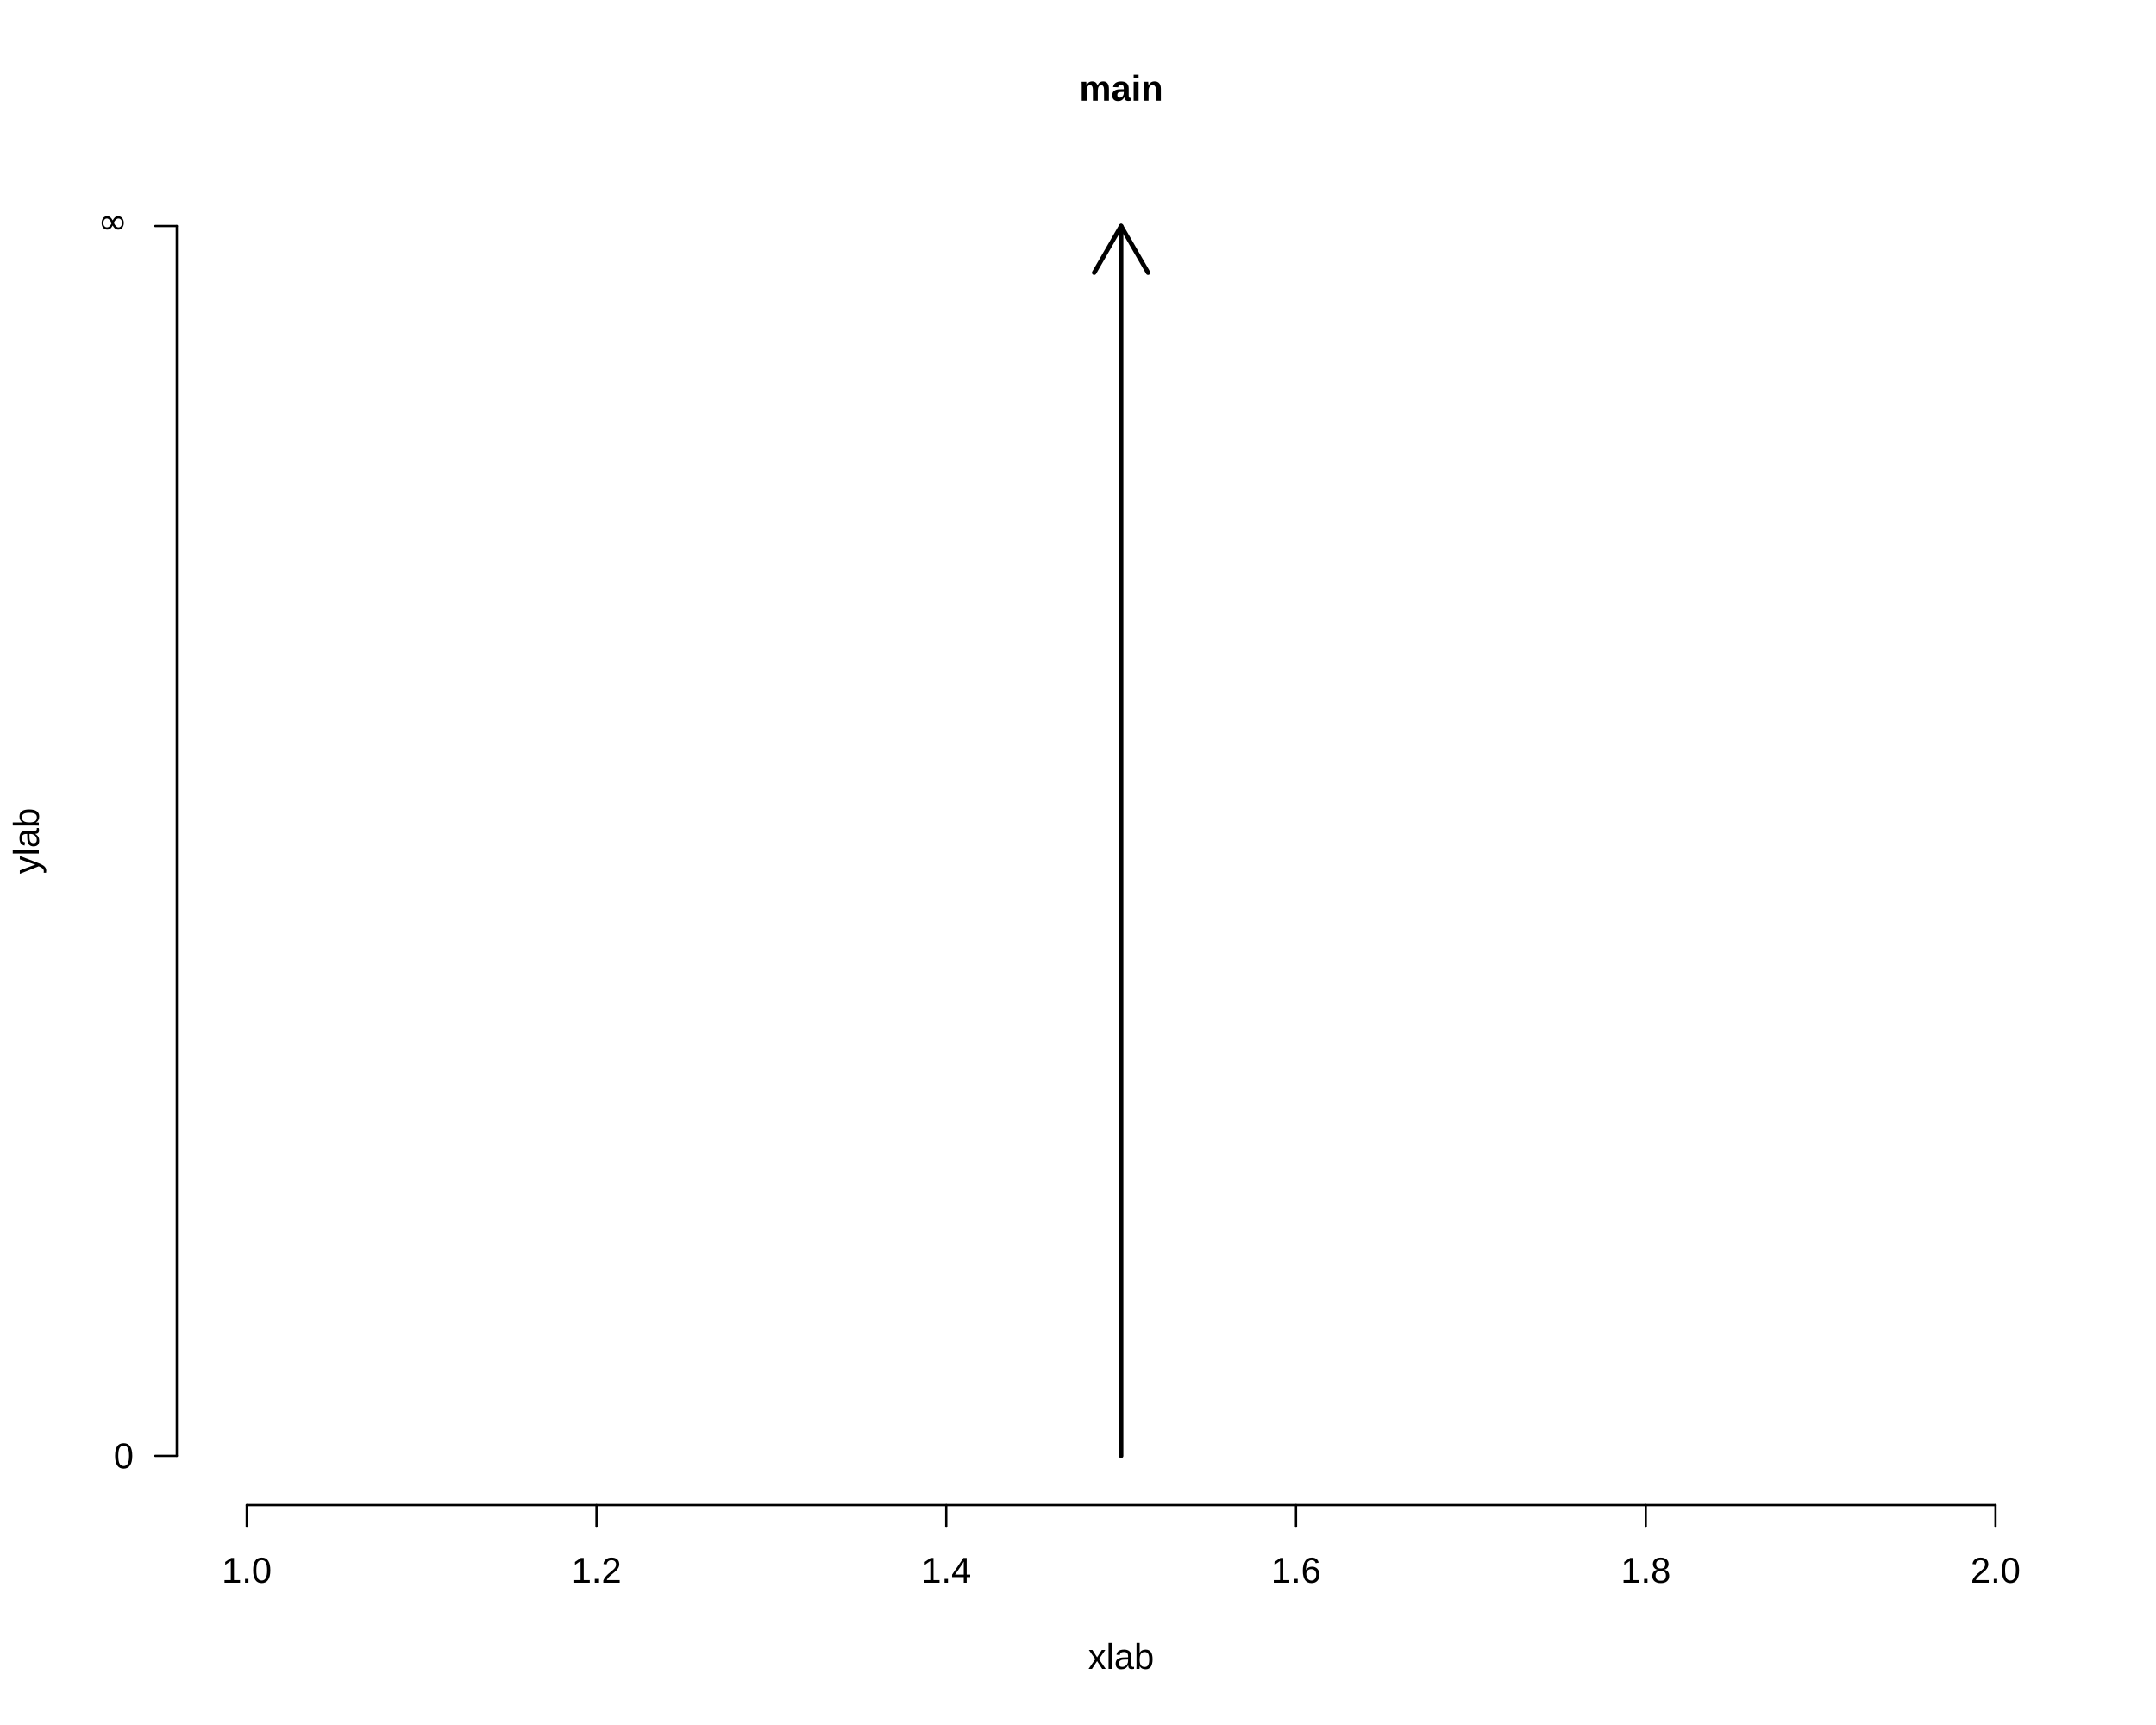
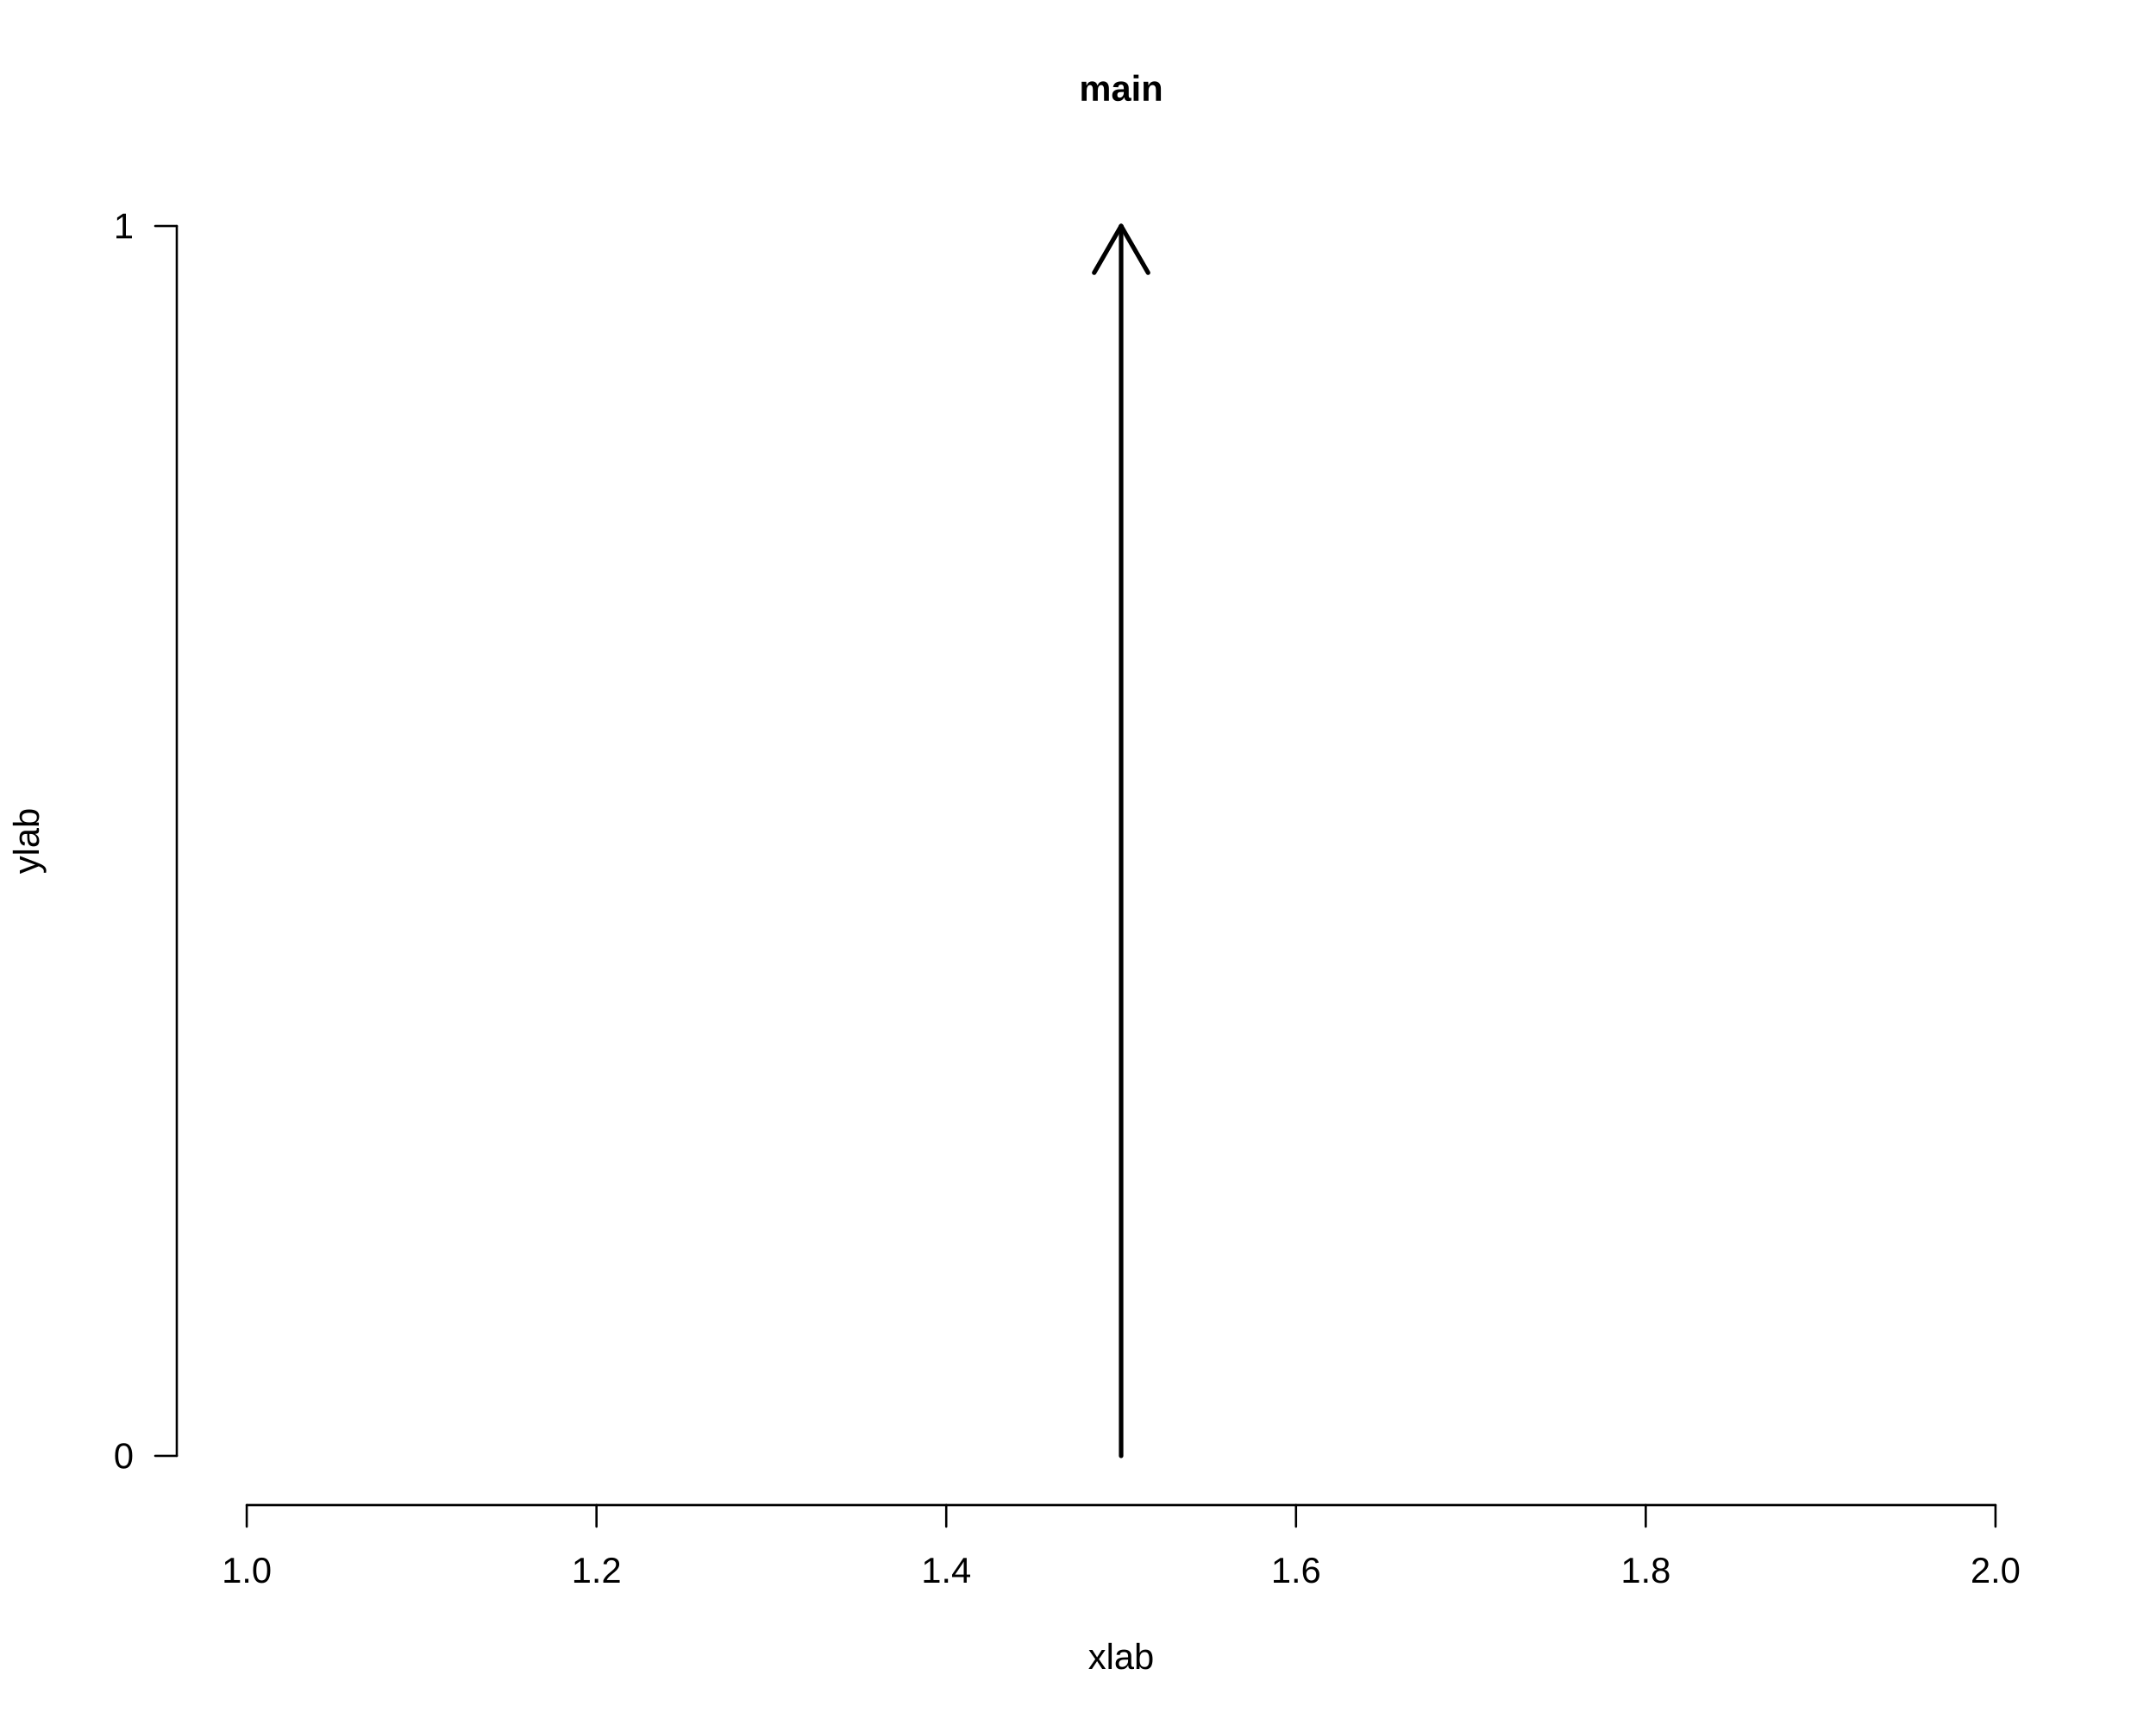
<svg xmlns="http://www.w3.org/2000/svg" viewBox="0 0 720.00 576.00">
  <defs>
    <style type="text/css">
    line, polyline, polygon, path, rect, circle {
      fill: none;
      stroke: #000000;
      stroke-linecap: round;
      stroke-linejoin: round;
      stroke-miterlimit: 10.00;
    }
  </style>
  </defs>
  <rect width="100%" height="100%" style="stroke: none; fill: #FFFFFF;" />
  <text x="360.40" y="33.64" style="font-size: 12.00px; font-weight: bold; font-family: Liberation Sans;" textLength="28.00px" lengthAdjust="spacingAndGlyphs">main</text>
  <text x="363.39" y="557.28" style="font-size: 12.00px; font-family: Liberation Sans;" textLength="22.02px" lengthAdjust="spacingAndGlyphs">xlab</text>
  <text transform="translate(12.96,291.81) rotate(-90)" style="font-size: 12.00px; font-family: Liberation Sans;" textLength="22.02px" lengthAdjust="spacingAndGlyphs">ylab</text>
  <line x1="82.40" y1="502.56" x2="666.40" y2="502.56" style="stroke-width: 0.75;" />
  <line x1="82.40" y1="502.56" x2="82.40" y2="509.76" style="stroke-width: 0.75;" />
  <line x1="199.20" y1="502.56" x2="199.20" y2="509.76" style="stroke-width: 0.75;" />
  <line x1="316.00" y1="502.56" x2="316.00" y2="509.76" style="stroke-width: 0.75;" />
  <line x1="432.80" y1="502.56" x2="432.80" y2="509.76" style="stroke-width: 0.75;" />
  <line x1="549.60" y1="502.56" x2="549.60" y2="509.76" style="stroke-width: 0.75;" />
  <line x1="666.40" y1="502.56" x2="666.40" y2="509.76" style="stroke-width: 0.75;" />
  <text x="74.06" y="528.48" style="font-size: 12.00px; font-family: Liberation Sans;" textLength="16.67px" lengthAdjust="spacingAndGlyphs">1.0</text>
  <text x="190.86" y="528.48" style="font-size: 12.00px; font-family: Liberation Sans;" textLength="16.67px" lengthAdjust="spacingAndGlyphs">1.2</text>
  <text x="307.66" y="528.48" style="font-size: 12.00px; font-family: Liberation Sans;" textLength="16.67px" lengthAdjust="spacingAndGlyphs">1.4</text>
  <text x="424.46" y="528.48" style="font-size: 12.00px; font-family: Liberation Sans;" textLength="16.67px" lengthAdjust="spacingAndGlyphs">1.6</text>
  <text x="541.26" y="528.48" style="font-size: 12.00px; font-family: Liberation Sans;" textLength="16.67px" lengthAdjust="spacingAndGlyphs">1.8</text>
  <text x="658.06" y="528.48" style="font-size: 12.00px; font-family: Liberation Sans;" textLength="16.67px" lengthAdjust="spacingAndGlyphs">2.0</text>
  <line x1="59.04" y1="486.13" x2="59.04" y2="75.47" style="stroke-width: 0.75;" />
  <line x1="59.04" y1="486.13" x2="51.84" y2="486.13" style="stroke-width: 0.75;" />
  <line x1="59.04" y1="75.47" x2="51.84" y2="75.47" style="stroke-width: 0.75;" />
  <text x="37.97" y="490.26" style="font-size: 12.00px; font-family: Liberation Sans;" textLength="6.67px" lengthAdjust="spacingAndGlyphs">0</text>
-   <text x="32.64" y="78.04" style="font-size: 12.00px; font-family: Symbola;" textLength="12.00px" lengthAdjust="spacingAndGlyphs">∞</text>
+   <text x="37.97" y="79.59" style="font-size: 12.00px; font-family: Liberation Sans;" textLength="6.67px" lengthAdjust="spacingAndGlyphs">1</text>
  <defs>
    <clipPath id="cpNTkuMDR8Njg5Ljc2fDUwMi41Nnw1OS4wNA==">
      <rect x="59.04" y="59.04" width="630.72" height="443.52" />
    </clipPath>
  </defs>
  <line x1="374.40" y1="486.13" x2="374.40" y2="75.47" style="stroke-width: 1.50;" clip-path="url(#cpNTkuMDR8Njg5Ljc2fDUwMi41Nnw1OS4wNA==)" />
  <polyline points="383.40,91.06 374.40,75.47 365.40,91.06 " style="stroke-width: 1.50;" clip-path="url(#cpNTkuMDR8Njg5Ljc2fDUwMi41Nnw1OS4wNA==)" />
</svg>
